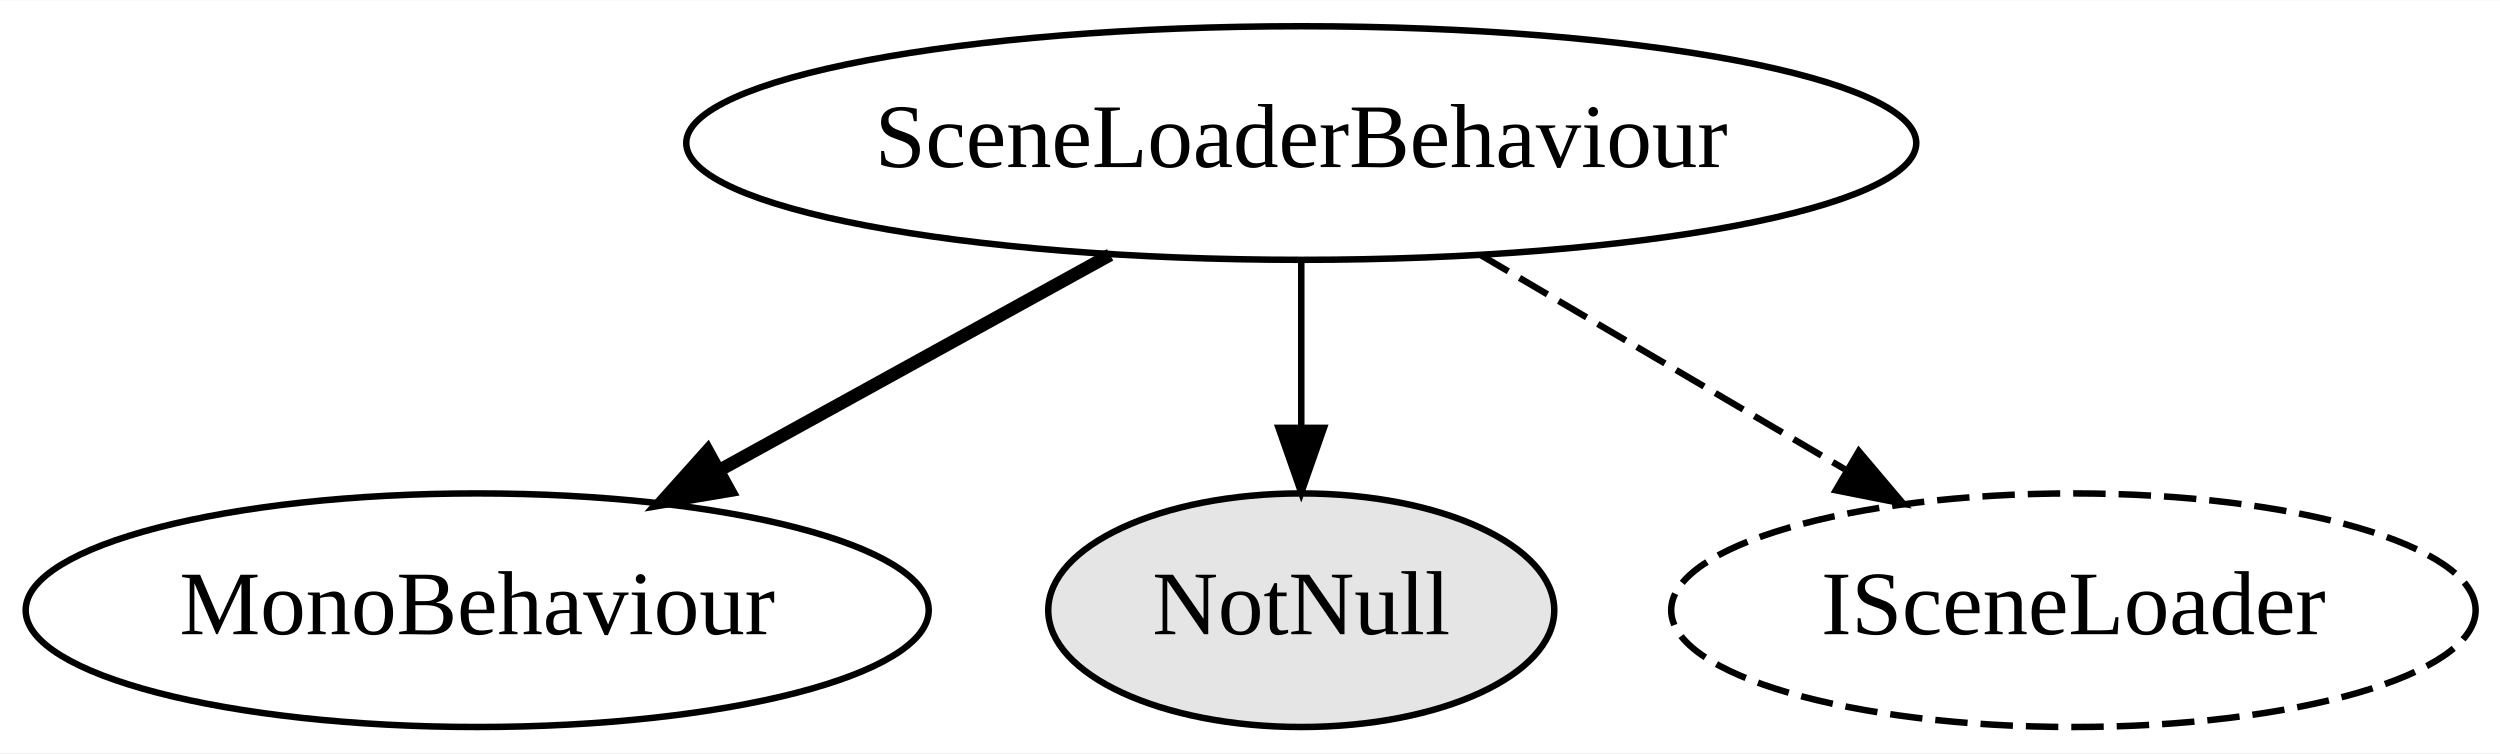
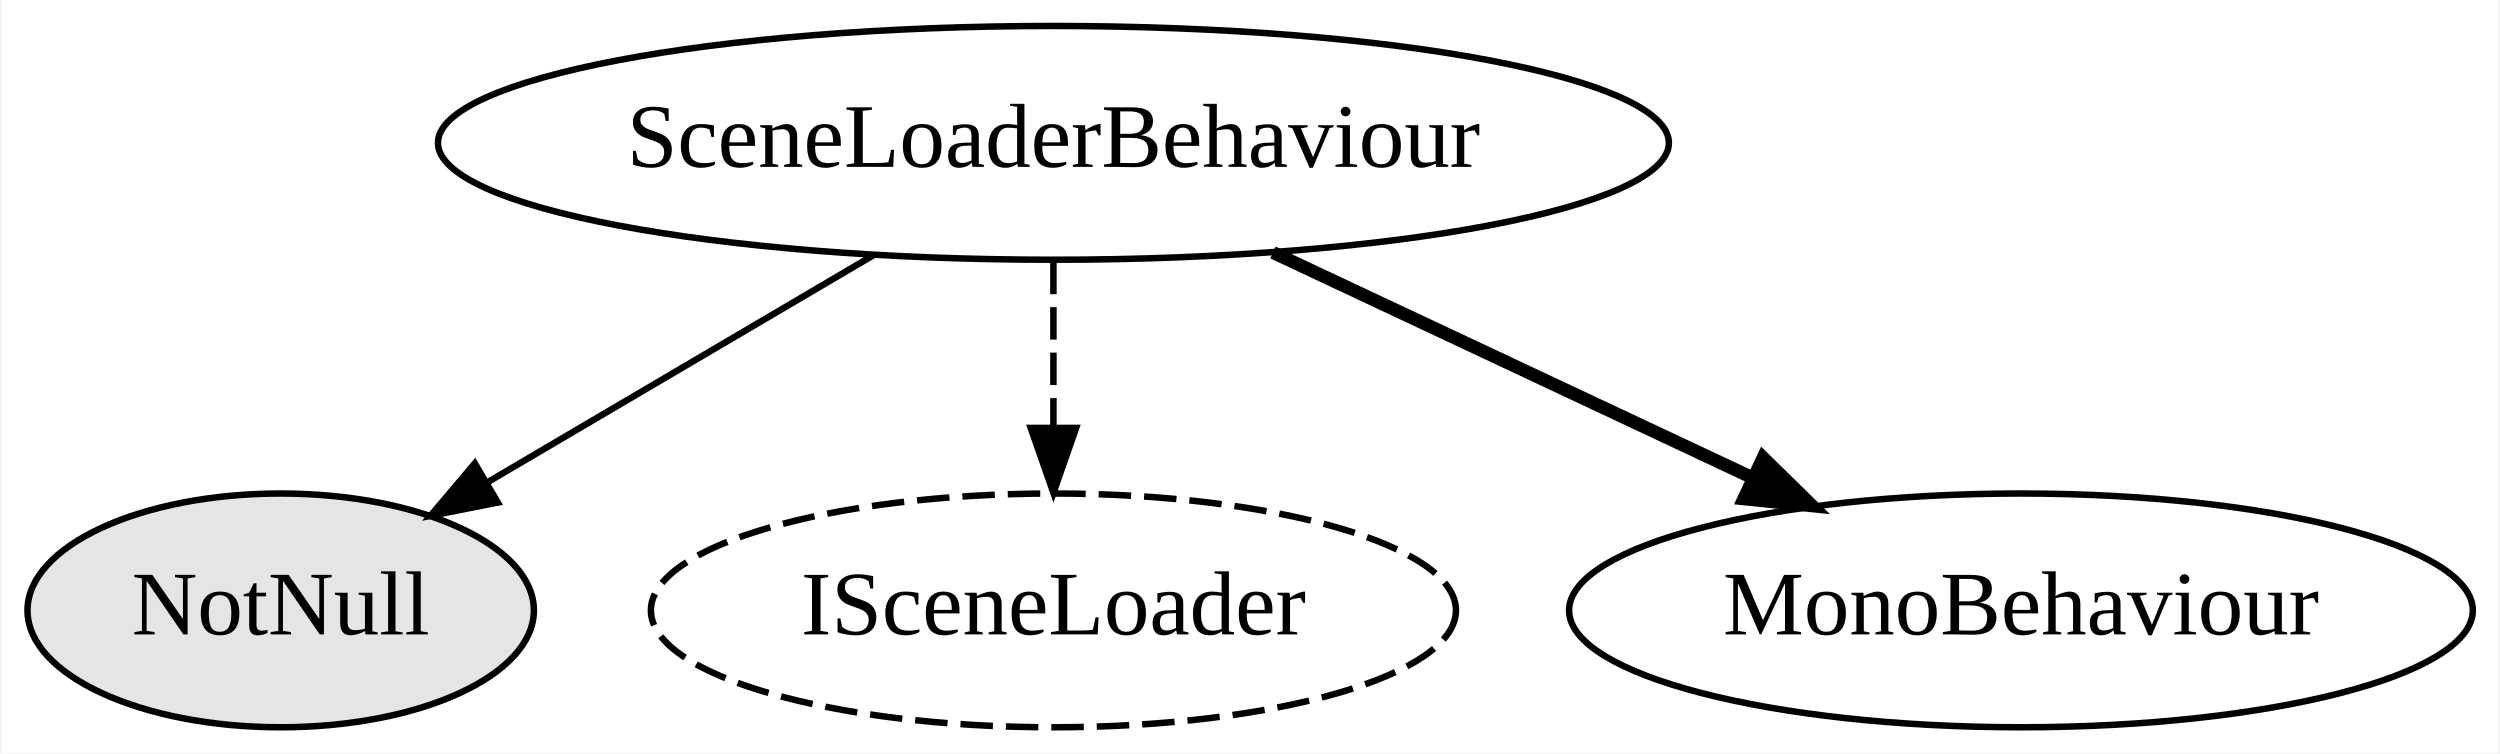
- <svg xmlns="http://www.w3.org/2000/svg" width="385pt" height="116pt" viewBox="0.00 0.00 385.29 116.00">
+ <svg xmlns="http://www.w3.org/2000/svg" width="385pt" height="116pt" viewBox="0.00 0.00 384.54 116.00">
  <g id="graph0" class="graph" transform="scale(1 1) rotate(0) translate(4 112)">
-     <polygon fill="white" stroke="none" points="-4,4 -4,-112 381.288,-112 381.288,4 -4,4" />
+     <polygon fill="white" stroke="none" points="-4,4 -4,-112 380.54,-112 380.54,4 -4,4" />
    <g id="node1" class="node">
-       <ellipse fill="none" stroke="black" cx="196.544" cy="-90" rx="94.783" ry="18" />
-       <text text-anchor="middle" x="196.544" y="-86.3" font-family="Times New Roman,serif" font-size="14.00">SceneLoaderBehaviour</text>
+       <ellipse fill="#e5e5e5" stroke="black" cx="38.996" cy="-18" rx="38.993" ry="18" />
+       <text text-anchor="middle" x="38.996" y="-14.3" font-family="Times New Roman,serif" font-size="14.00">NotNull</text>
    </g>
    <g id="node2" class="node">
-       <ellipse fill="none" stroke="black" cx="69.544" cy="-18" rx="69.588" ry="18" />
-       <text text-anchor="middle" x="69.544" y="-14.3" font-family="Times New Roman,serif" font-size="14.00">MonoBehaviour</text>
+       <ellipse fill="none" stroke="black" cx="157.997" cy="-90" rx="94.783" ry="18" />
+       <text text-anchor="middle" x="157.997" y="-86.3" font-family="Times New Roman,serif" font-size="14.00">SceneLoaderBehaviour</text>
+     </g>
+     <g id="edge3" class="edge">
+       <path fill="none" stroke="black" d="M130.396,-72.765C112.577,-62.283 89.338,-48.613 70.753,-37.68" />
+       <polygon fill="black" stroke="black" points="72.441,-34.612 62.047,-32.559 68.891,-40.646 72.441,-34.612" />
+     </g>
+     <g id="node3" class="node">
+       <ellipse fill="none" stroke="black" stroke-dasharray="5,2" cx="157.997" cy="-18" rx="61.99" ry="18" />
+       <text text-anchor="middle" x="157.997" y="-14.3" font-family="Times New Roman,serif" font-size="14.00">ISceneLoader</text>
+     </g>
+     <g id="edge2" class="edge">
+       <path fill="none" stroke="black" stroke-dasharray="5,2" d="M157.997,-71.697C157.997,-63.983 157.997,-54.712 157.997,-46.112" />
+       <polygon fill="black" stroke="black" points="161.497,-46.104 157.997,-36.104 154.497,-46.104 161.497,-46.104" />
+     </g>
+     <g id="node4" class="node">
+       <ellipse fill="none" stroke="black" cx="306.997" cy="-18" rx="69.588" ry="18" />
+       <text text-anchor="middle" x="306.997" y="-14.3" font-family="Times New Roman,serif" font-size="14.00">MonoBehaviour</text>
    </g>
    <g id="edge1" class="edge">
-       <path fill="none" stroke="black" stroke-width="2" d="M167.088,-72.765C149.123,-62.863 125.996,-50.116 106.771,-39.519" />
-       <polygon fill="black" stroke="black" stroke-width="2" points="108.413,-36.428 97.966,-34.666 105.034,-42.558 108.413,-36.428" />
-     </g>
-     <g id="node3" class="node">
-       <ellipse fill="#e5e5e5" stroke="black" cx="196.544" cy="-18" rx="38.993" ry="18" />
-       <text text-anchor="middle" x="196.544" y="-14.3" font-family="Times New Roman,serif" font-size="14.00">NotNull</text>
-     </g>
-     <g id="edge3" class="edge">
-       <path fill="none" stroke="black" d="M196.544,-71.697C196.544,-63.983 196.544,-54.712 196.544,-46.112" />
-       <polygon fill="black" stroke="black" points="200.044,-46.104 196.544,-36.104 193.044,-46.104 200.044,-46.104" />
-     </g>
-     <g id="node4" class="node">
-       <ellipse fill="none" stroke="black" stroke-dasharray="5,2" cx="315.544" cy="-18" rx="61.99" ry="18" />
-       <text text-anchor="middle" x="315.544" y="-14.3" font-family="Times New Roman,serif" font-size="14.00">ISceneLoader</text>
-     </g>
-     <g id="edge2" class="edge">
-       <path fill="none" stroke="black" stroke-dasharray="5,2" d="M224.144,-72.765C240.866,-62.928 262.36,-50.285 280.303,-39.73" />
-       <polygon fill="black" stroke="black" points="282.474,-42.514 289.318,-34.427 278.924,-36.48 282.474,-42.514" />
+       <path fill="none" stroke="black" stroke-width="2" d="M191.807,-73.116C213.692,-62.834 242.334,-49.379 265.582,-38.457" />
+       <polygon fill="black" stroke="black" stroke-width="2" points="267.289,-41.521 274.852,-34.101 264.313,-35.186 267.289,-41.521" />
    </g>
  </g>
</svg>
